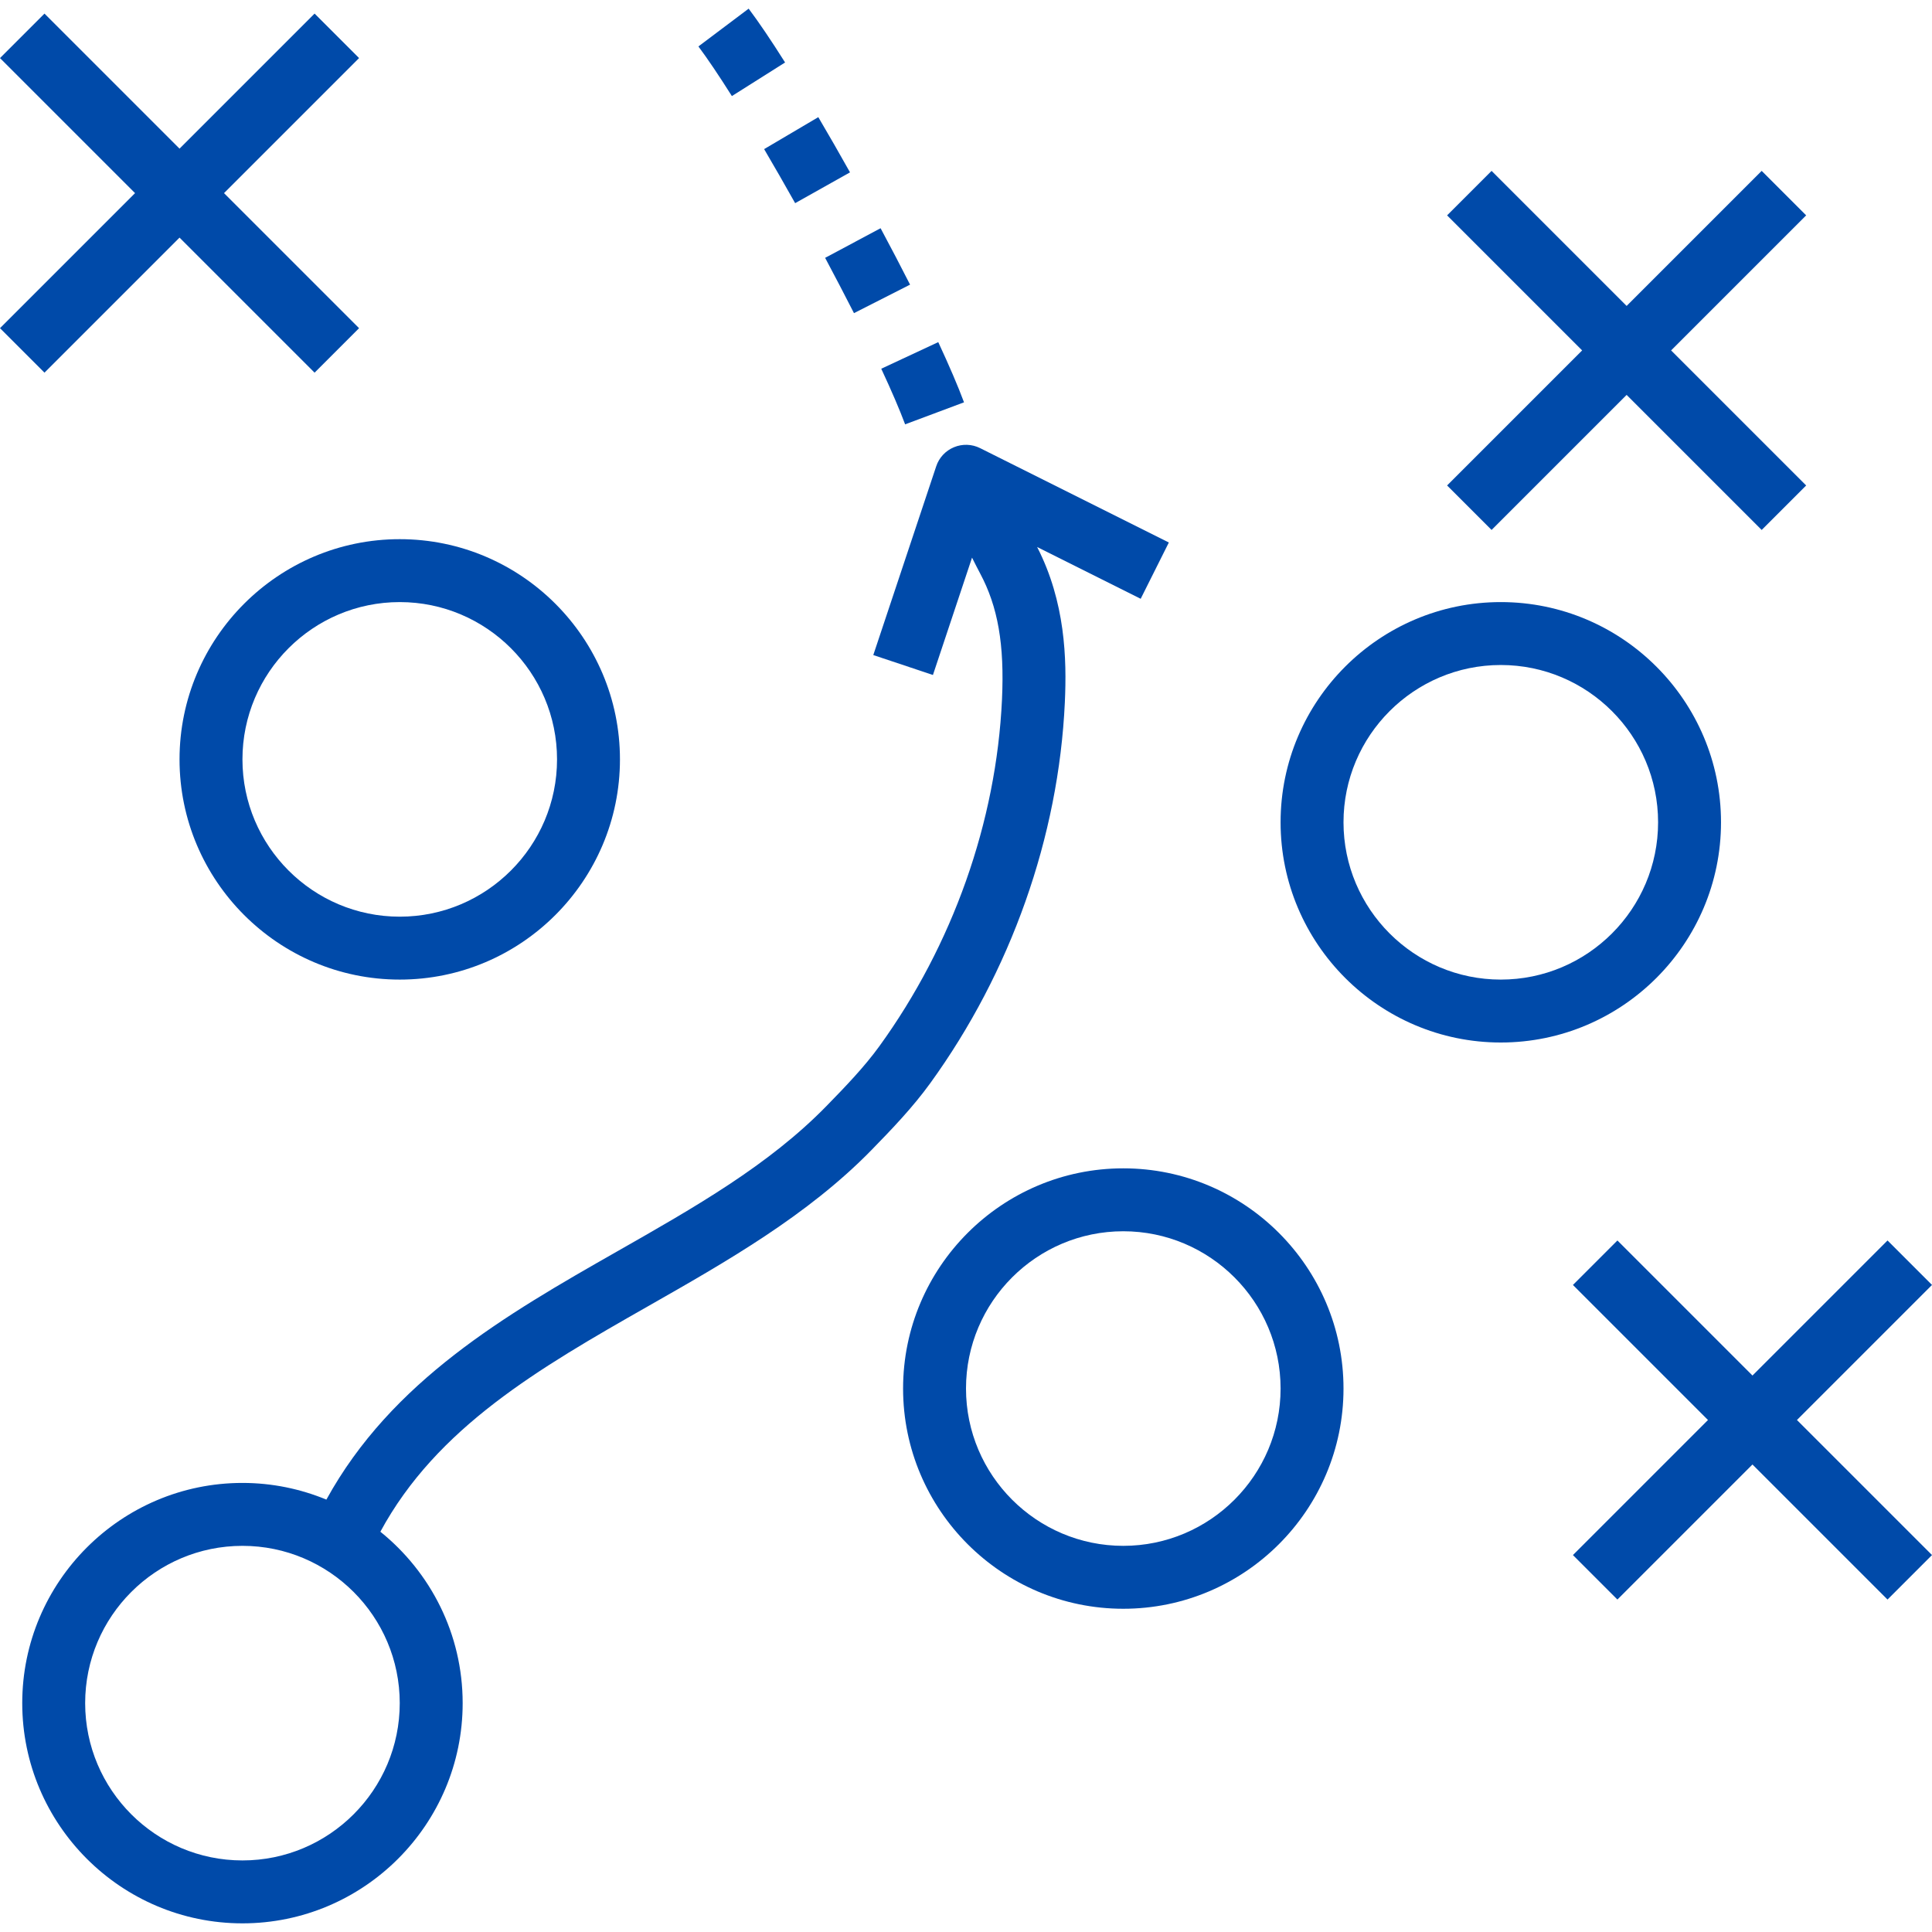
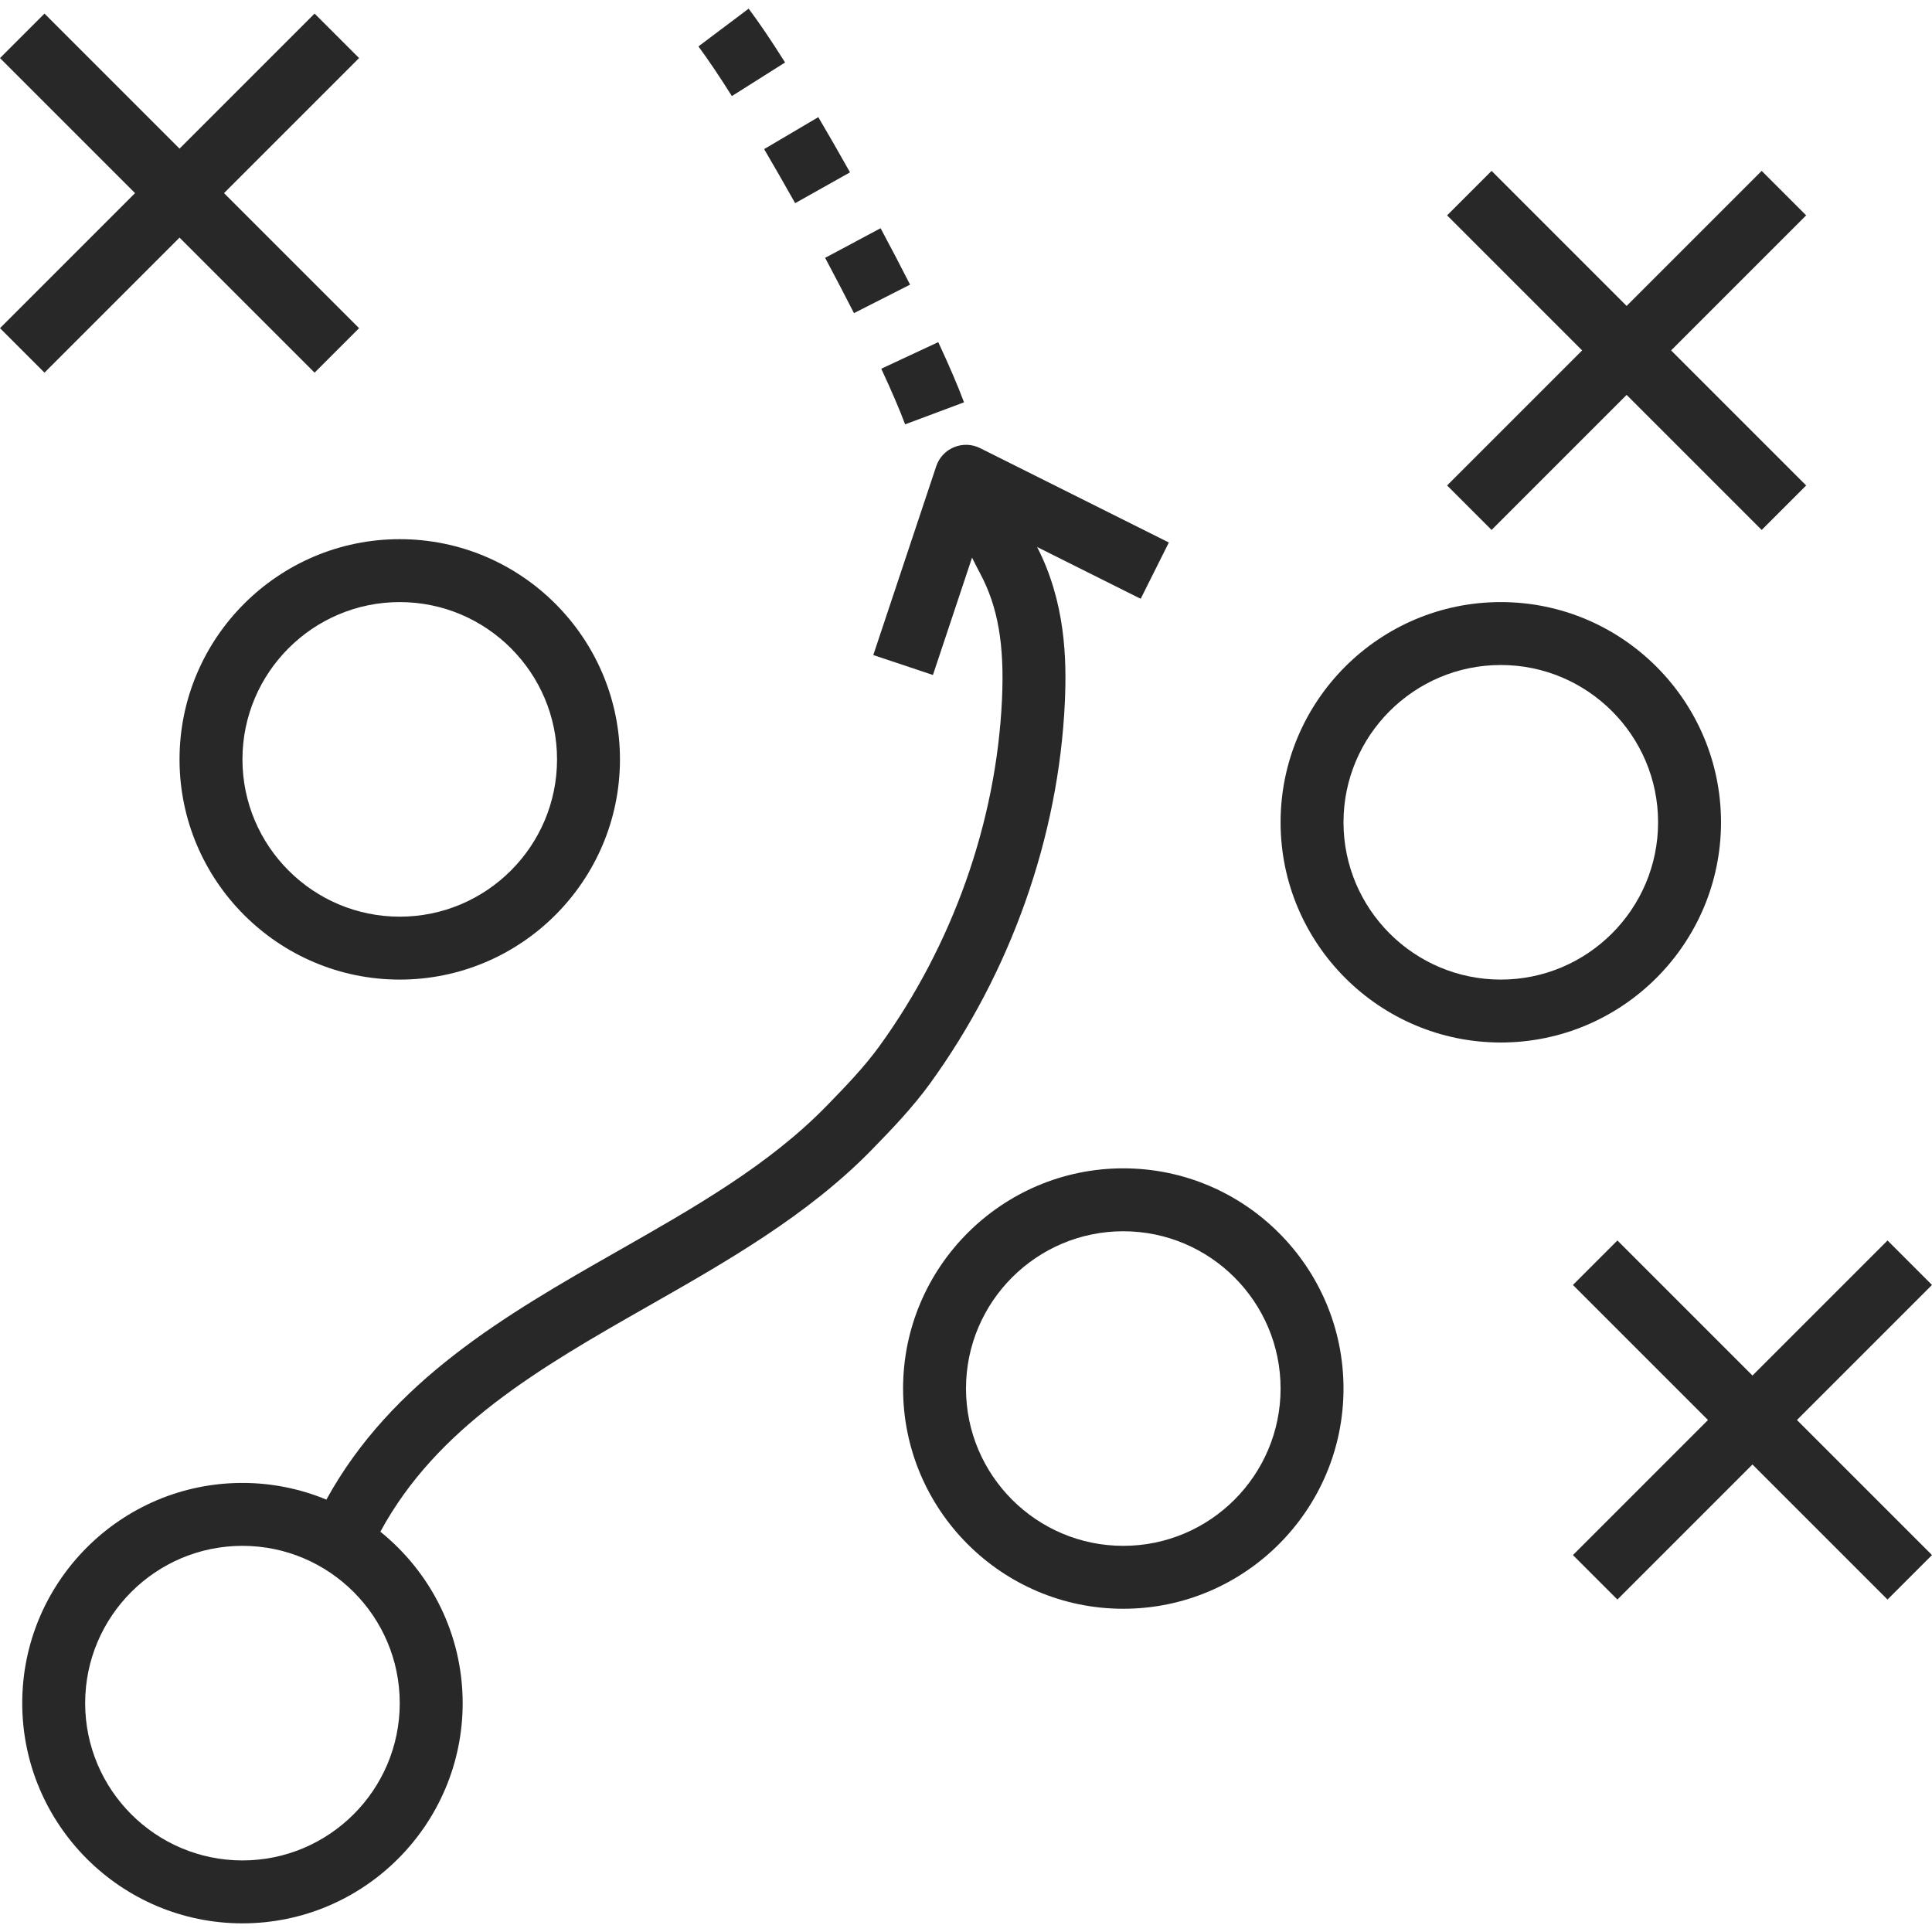
<svg xmlns="http://www.w3.org/2000/svg" version="1.1" width="512" height="512" x="0" y="0" viewBox="0 0 491.312 491.312" style="enable-background:new 0 0 512 512" xml:space="preserve" class="">
  <g>
    <g>
      <g>
-         <path d="M285.656,297.112c-30.872,0-56,25.128-56,56s25.128,56,56,56s56-25.128,56-56S316.528,297.112,285.656,297.112z     M285.656,393.112c-22.056,0-40-17.944-40-40c0-22.056,17.944-40,40-40c22.056,0,40,17.944,40,40    C325.656,375.168,307.712,393.112,285.656,393.112z" fill="#004aa9" data-original="#000000" style="" />
+         <path d="M285.656,297.112c-30.872,0-56,25.128-56,56s25.128,56,56,56s56-25.128,56-56S316.528,297.112,285.656,297.112z     M285.656,393.112c-22.056,0-40-17.944-40-40c0-22.056,17.944-40,40-40c22.056,0,40,17.944,40,40    C325.656,375.168,307.712,393.112,285.656,393.112z" fill="#282828" data-original="#000000" style="" />
      </g>
    </g>
    <g>
      <g>
-         <path d="M381.656,153.112c-30.872,0-56,25.128-56,56s25.128,56,56,56s56-25.128,56-56S412.528,153.112,381.656,153.112z     M381.656,249.112c-22.056,0-40-17.944-40-40c0-22.056,17.944-40,40-40c22.056,0,40,17.944,40,40    C421.656,231.168,403.712,249.112,381.656,249.112z" fill="#004aa9" data-original="#000000" style="" />
+         <path d="M381.656,153.112c-30.872,0-56,25.128-56,56s25.128,56,56,56s56-25.128,56-56S412.528,153.112,381.656,153.112z     M381.656,249.112c-22.056,0-40-17.944-40-40c0-22.056,17.944-40,40-40c22.056,0,40,17.944,40,40    C421.656,231.168,403.712,249.112,381.656,249.112z" fill="#282828" data-original="#000000" style="" />
      </g>
    </g>
    <g>
      <g>
-         <path d="M101.656,137.112c-30.872,0-56,25.128-56,56s25.128,56,56,56s56-25.128,56-56S132.528,137.112,101.656,137.112z     M101.656,233.112c-22.056,0-40-17.944-40-40c0-22.056,17.944-40,40-40c22.056,0,40,17.944,40,40    C141.656,215.168,123.712,233.112,101.656,233.112z" fill="#004aa9" data-original="#000000" style="" />
+         <path d="M101.656,137.112c-30.872,0-56,25.128-56,56s25.128,56,56,56s56-25.128,56-56S132.528,137.112,101.656,137.112z     M101.656,233.112c-22.056,0-40-17.944-40-40c0-22.056,17.944-40,40-40c22.056,0,40,17.944,40,40    C141.656,215.168,123.712,233.112,101.656,233.112z" fill="#282828" data-original="#000000" style="" />
      </g>
    </g>
    <g>
      <g>
-         <polygon points="491.312,326.768 480,315.456 445.656,349.8 411.312,315.456 400,326.768 434.344,361.112 400,395.456     411.312,406.768 445.656,372.424 480,406.768 491.312,395.456 456.968,361.112   " fill="#004aa9" data-original="#000000" style="" />
+         <polygon points="491.312,326.768 480,315.456 445.656,349.8 411.312,315.456 400,326.768 434.344,361.112 400,395.456     411.312,406.768 445.656,372.424 480,406.768 491.312,395.456 456.968,361.112   " fill="#282828" data-original="#000000" style="" />
      </g>
    </g>
    <g>
      <g>
-         <polygon points="91.312,14.768 80,3.456 45.656,37.8 11.312,3.456 0,14.768 34.344,49.112 0,83.456 11.312,94.768 45.656,60.424     80,94.768 91.312,83.456 56.968,49.112   " fill="#004aa9" data-original="#000000" style="" />
+         <polygon points="91.312,14.768 80,3.456 45.656,37.8 11.312,3.456 0,14.768 34.344,49.112 0,83.456 11.312,94.768 45.656,60.424     80,94.768 91.312,83.456 56.968,49.112   " fill="#282828" data-original="#000000" style="" />
      </g>
    </g>
    <g>
      <g>
-         <polygon points="459.312,54.768 448,43.456 413.656,77.8 379.312,43.456 368,54.768 402.344,89.112 368,123.456 379.312,134.768     413.656,100.424 448,134.768 459.312,123.456 424.968,89.112   " fill="#004aa9" data-original="#000000" style="" />
+         <polygon points="459.312,54.768 448,43.456 413.656,77.8 379.312,43.456 368,54.768 402.344,89.112 368,123.456 379.312,134.768     413.656,100.424 448,134.768 459.312,123.456 424.968,89.112   " fill="#282828" data-original="#000000" style="" />
      </g>
    </g>
    <g>
      <g>
-         <path d="M297.24,137.96l-48-24c-2.08-1.04-4.496-1.12-6.64-0.232s-3.8,2.664-4.52,4.856l-16,48l15.168,5.064l9.944-29.84    c0.76,1.52,1.456,2.896,2.032,3.968c4.56,8.52,6.232,18.128,5.584,32.104c-1.44,31.104-12.528,62.44-31.232,88.24    c-3.728,5.136-8.48,10.112-13.432,15.176c-14.672,15.016-33.424,25.688-53.28,36.984C128.608,334.36,99.608,351.136,83,381.352    c-6.592-2.72-13.792-4.24-21.344-4.24c-30.872,0-56,25.128-56,56s25.128,56,56,56s56-25.128,56-56    c0-17.608-8.184-33.32-20.928-43.592c14.368-26.552,40.408-41.6,68.048-57.328c19.944-11.352,40.568-23.088,56.816-39.704    c5.384-5.512,10.576-10.96,14.936-16.976c20.512-28.296,32.688-62.712,34.264-96.896c0.512-11.096,0.12-25.552-7.048-39.512    l26.336,13.168L297.24,137.96z M101.656,433.112c0,22.056-17.944,40-40,40c-22.056,0-40-17.944-40-40c0-22.056,17.944-40,40-40    C83.712,393.112,101.656,411.056,101.656,433.112z" fill="#004aa9" data-original="#000000" style="" />
+         <path d="M297.24,137.96l-48-24c-2.08-1.04-4.496-1.12-6.64-0.232s-3.8,2.664-4.52,4.856l-16,48l15.168,5.064l9.944-29.84    c0.76,1.52,1.456,2.896,2.032,3.968c4.56,8.52,6.232,18.128,5.584,32.104c-1.44,31.104-12.528,62.44-31.232,88.24    c-3.728,5.136-8.48,10.112-13.432,15.176c-14.672,15.016-33.424,25.688-53.28,36.984C128.608,334.36,99.608,351.136,83,381.352    c-6.592-2.72-13.792-4.24-21.344-4.24c-30.872,0-56,25.128-56,56s25.128,56,56,56s56-25.128,56-56    c0-17.608-8.184-33.32-20.928-43.592c14.368-26.552,40.408-41.6,68.048-57.328c19.944-11.352,40.568-23.088,56.816-39.704    c5.384-5.512,10.576-10.96,14.936-16.976c20.512-28.296,32.688-62.712,34.264-96.896c0.512-11.096,0.12-25.552-7.048-39.512    l26.336,13.168L297.24,137.96z M101.656,433.112c0,22.056-17.944,40-40,40c-22.056,0-40-17.944-40-40c0-22.056,17.944-40,40-40    C83.712,393.112,101.656,411.056,101.656,433.112z" fill="#282828" data-original="#000000" style="" />
      </g>
    </g>
    <g>
      <g>
-         <path d="M190.384,2.2l-12.776,9.608c2.256,3.016,5.2,7.376,8.512,12.624l13.528-8.544C196.064,10.208,192.944,5.6,190.384,2.2z" fill="#004aa9" data-original="#000000" style="" />
+         <path d="M190.384,2.2l-12.776,9.608c2.256,3.016,5.2,7.376,8.512,12.624l13.528-8.544C196.064,10.208,192.944,5.6,190.384,2.2z" fill="#282828" data-original="#000000" style="" />
      </g>
    </g>
    <g>
      <g>
-         <path d="M238.6,87l-14.496,6.768c2.632,5.648,4.672,10.408,6.072,14.144l14.976-5.6C243.616,98.184,241.408,93.04,238.6,87z" fill="#004aa9" data-original="#000000" style="" />
+         <path d="M238.6,87l-14.496,6.768c2.632,5.648,4.672,10.408,6.072,14.144l14.976-5.6C243.616,98.184,241.408,93.04,238.6,87z" fill="#282828" data-original="#000000" style="" />
      </g>
    </g>
    <g>
      <g>
-         <path d="M208.096,29.792L194.32,37.92c2.576,4.384,5.232,9.008,7.888,13.744l13.952-7.832    C213.456,39,210.736,34.272,208.096,29.792z" fill="#004aa9" data-original="#000000" style="" />
+         <path d="M208.096,29.792L194.32,37.92c2.576,4.384,5.232,9.008,7.888,13.744l13.952-7.832    C213.456,39,210.736,34.272,208.096,29.792z" fill="#282828" data-original="#000000" style="" />
      </g>
    </g>
    <g>
      <g>
-         <path d="M223.936,58.04l-14.104,7.528c2.536,4.768,5.016,9.504,7.336,14.064l14.264-7.248    C229.064,67.728,226.544,62.896,223.936,58.04z" fill="#004aa9" data-original="#000000" style="" />
+         <path d="M223.936,58.04l-14.104,7.528c2.536,4.768,5.016,9.504,7.336,14.064l14.264-7.248    C229.064,67.728,226.544,62.896,223.936,58.04z" fill="#282828" data-original="#000000" style="" />
      </g>
    </g>
    <g>
</g>
    <g>
</g>
    <g>
</g>
    <g>
</g>
    <g>
</g>
    <g>
</g>
    <g>
</g>
    <g>
</g>
    <g>
</g>
    <g>
</g>
    <g>
</g>
    <g>
</g>
    <g>
</g>
    <g>
</g>
    <g>
</g>
  </g>
</svg>
